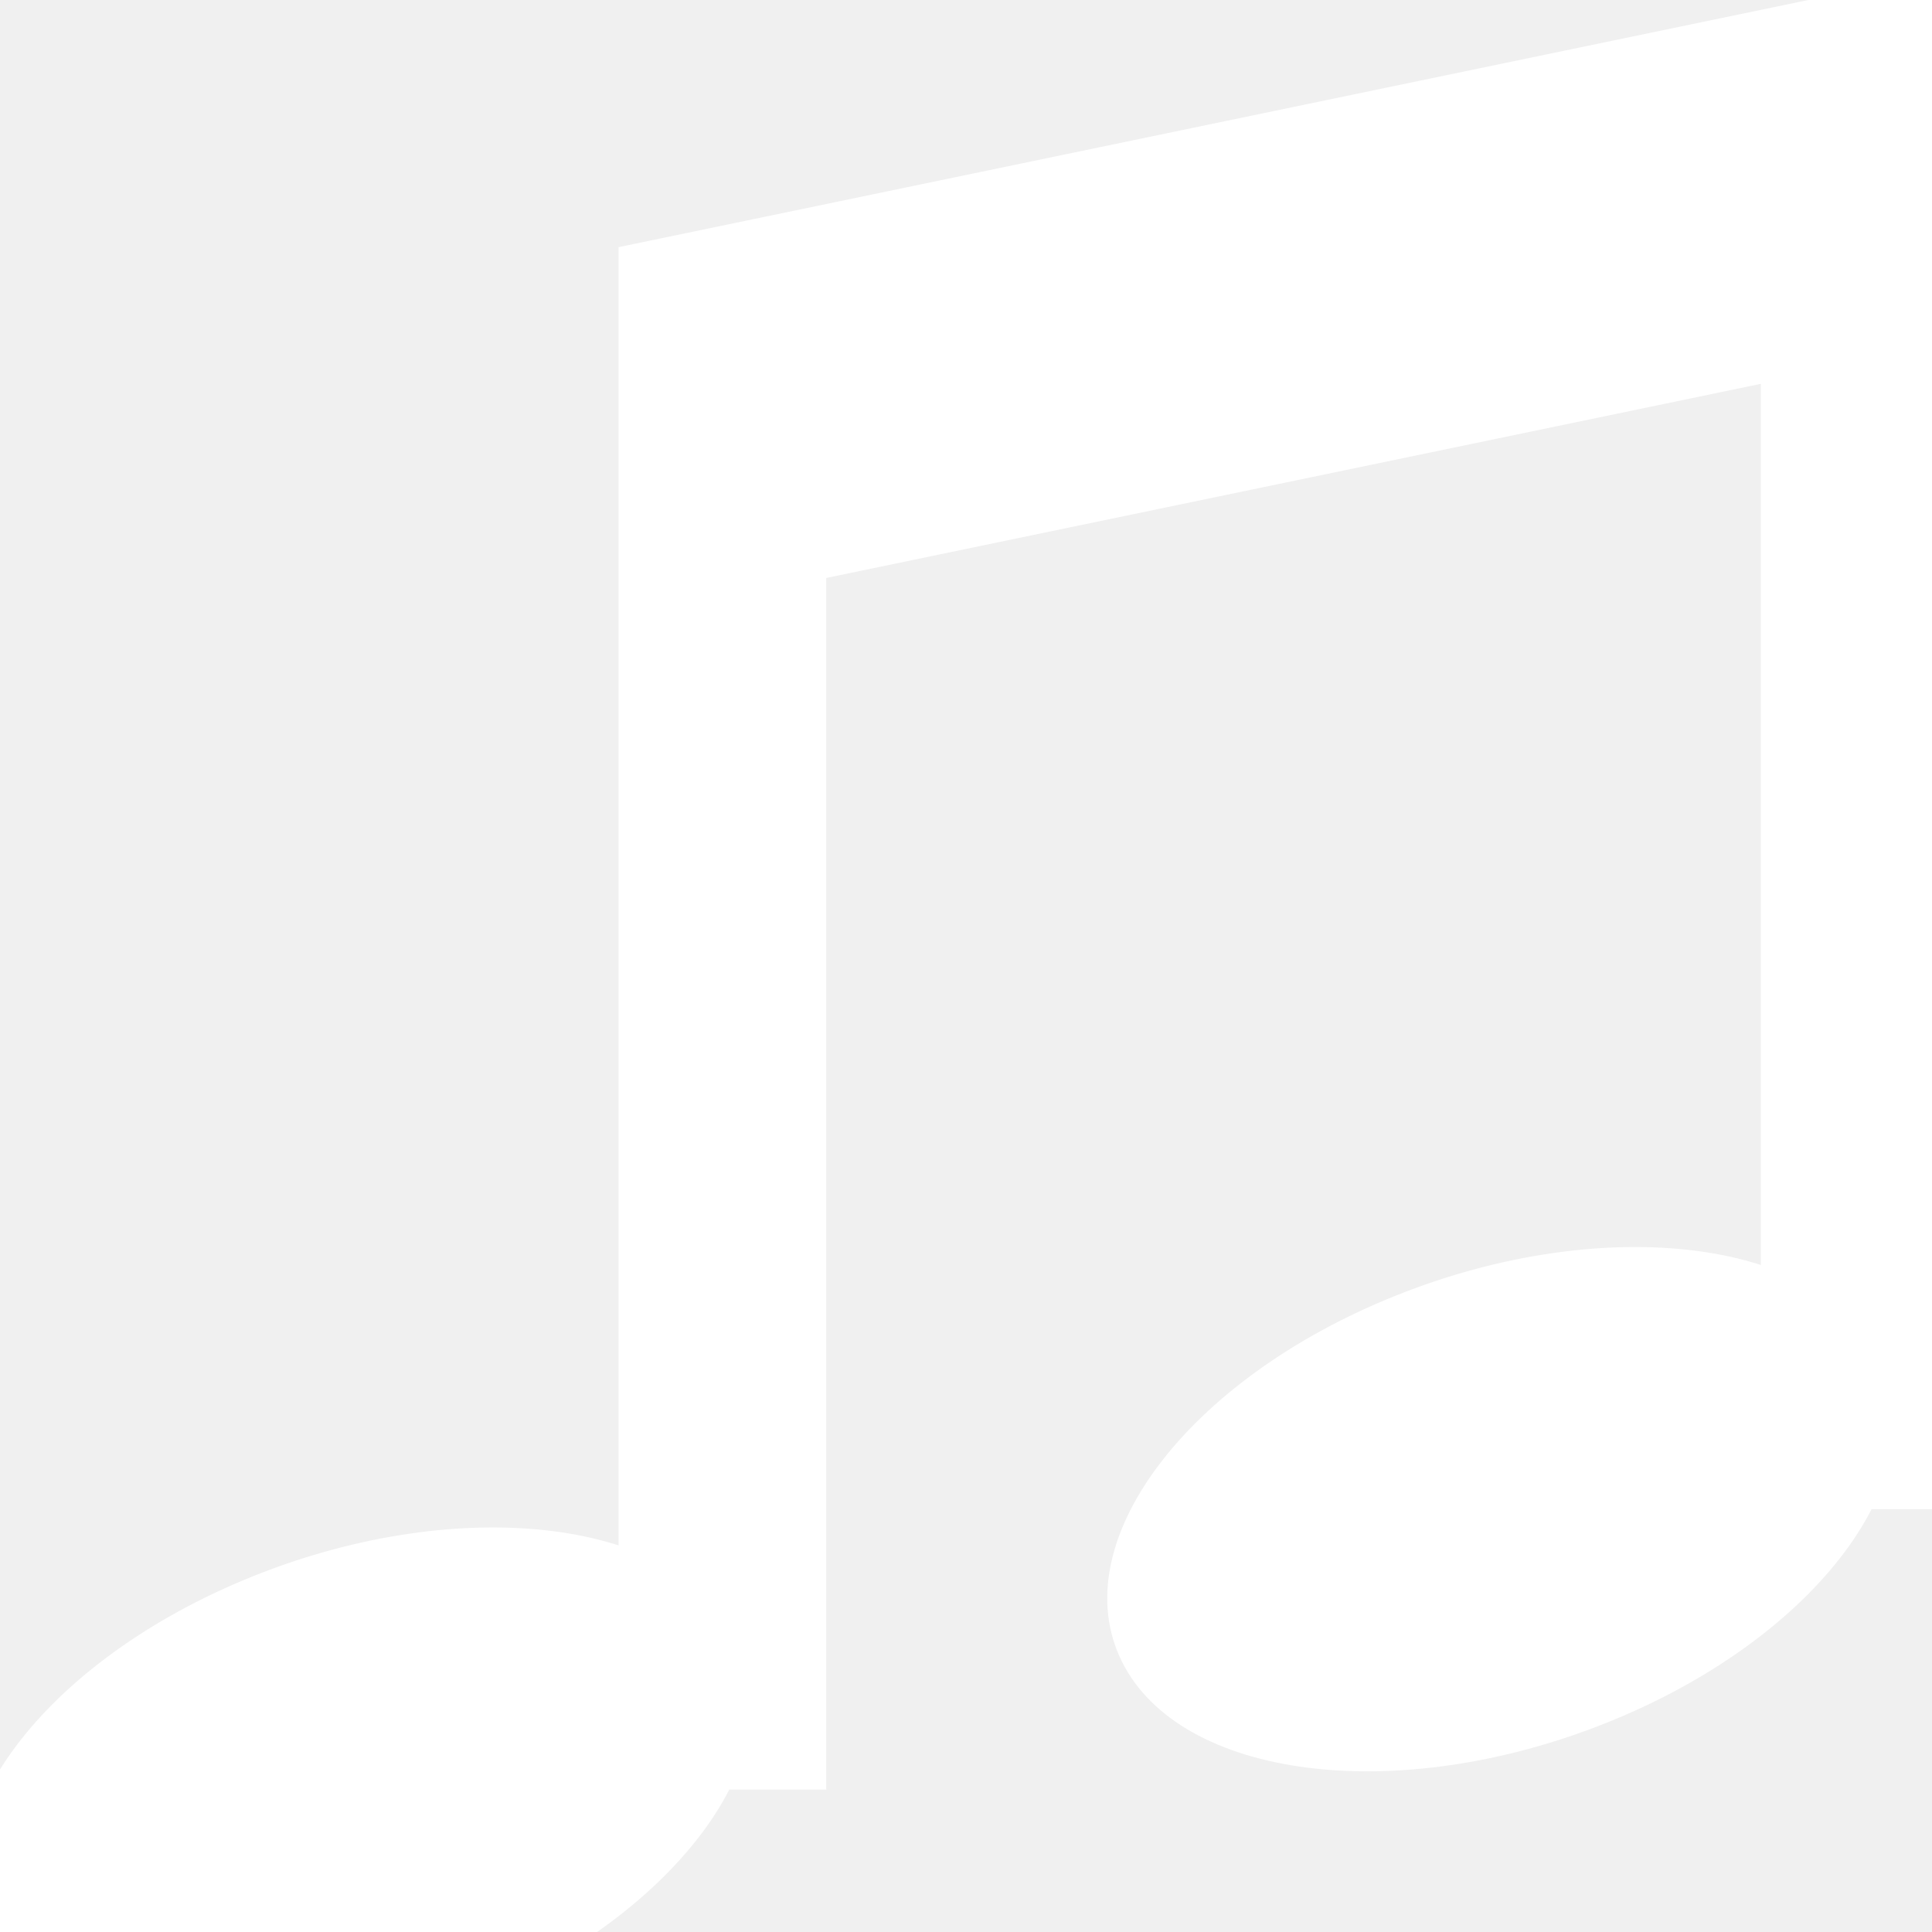
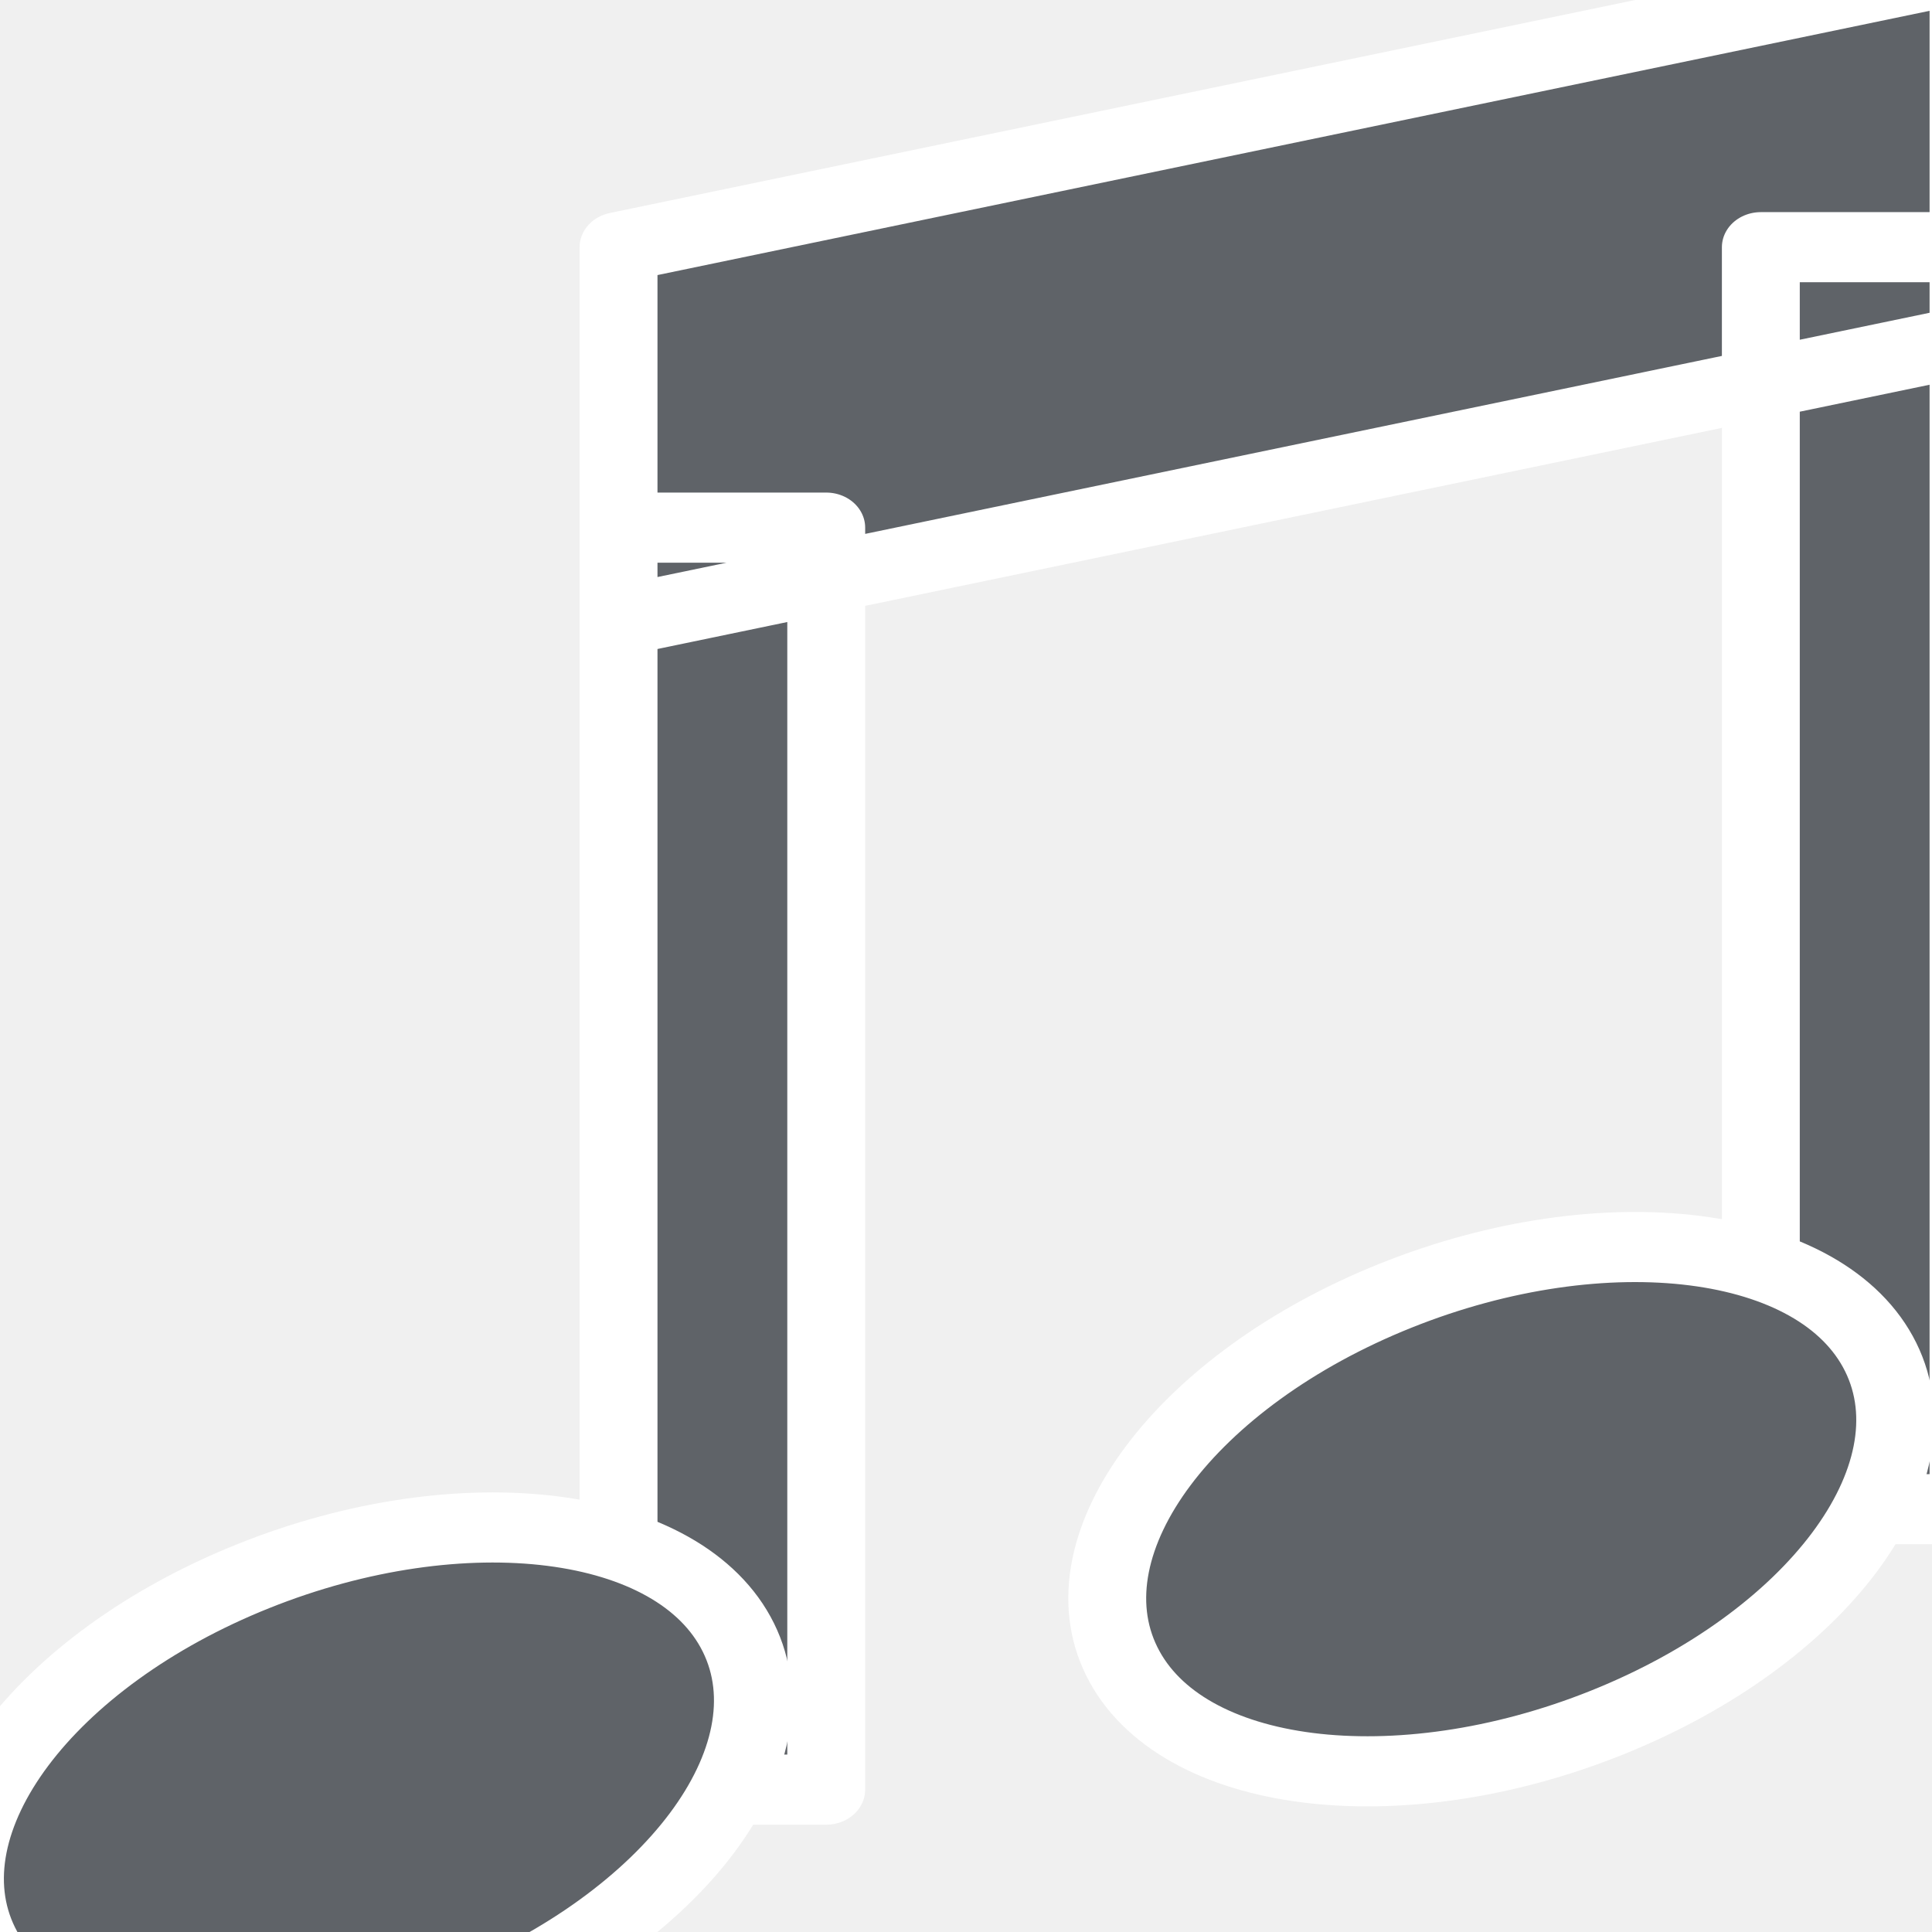
<svg xmlns="http://www.w3.org/2000/svg" viewBox="0 0 48 48">
  <g transform="translate(-6 -6) scale(1.25)">
-     <g fill="#fff" transform="translate(-0.45 3.21) scale(1.032 0.929)">
+     <g fill="#5f6368" stroke="#fff" stroke-width="1.5" stroke-linejoin="round" transform="translate(-0.45 3.21) scale(1.032 0.929)">
      <path d="M17 7 43 1v8l-26 6zM17 13h4v27h-4zM39 7h4v27h-4z" />
      <ellipse cx="12" cy="40" rx="8" ry="5" transform="rotate(-24 12 40)" />
      <ellipse cx="34" cy="34" rx="8" ry="5" transform="rotate(-24 34 34)" />
    </g>
  </g>
</svg>
